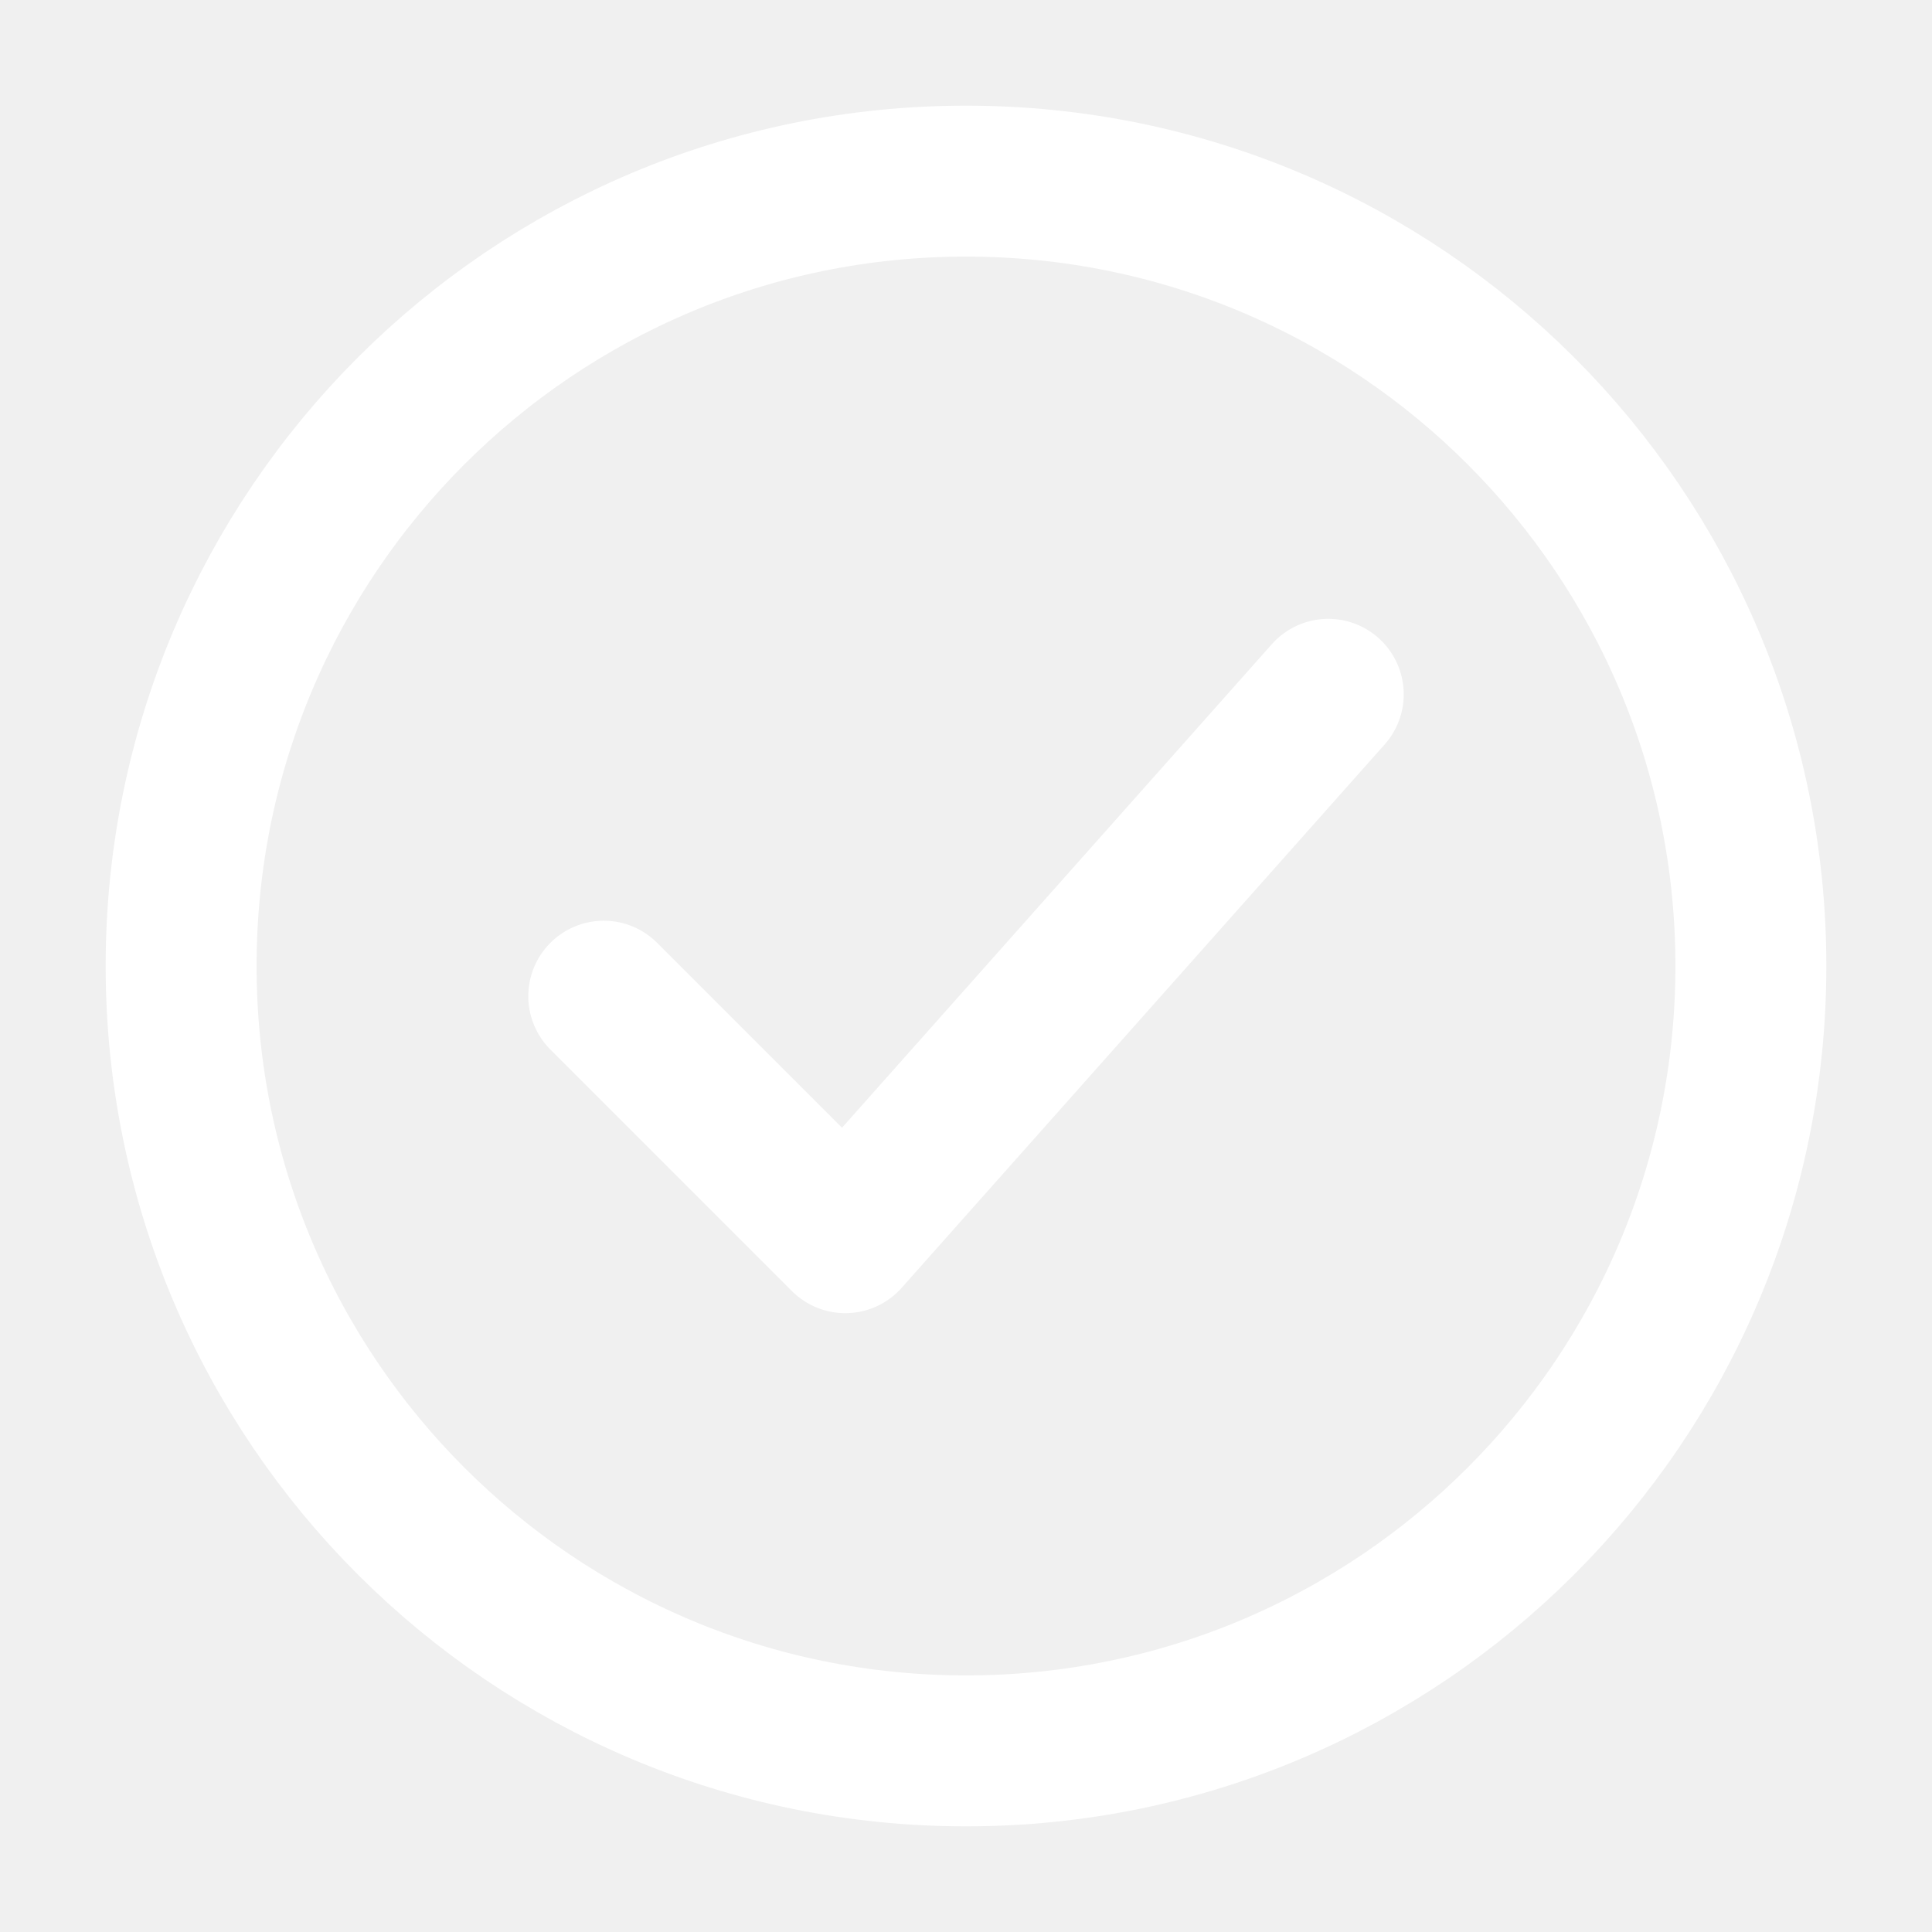
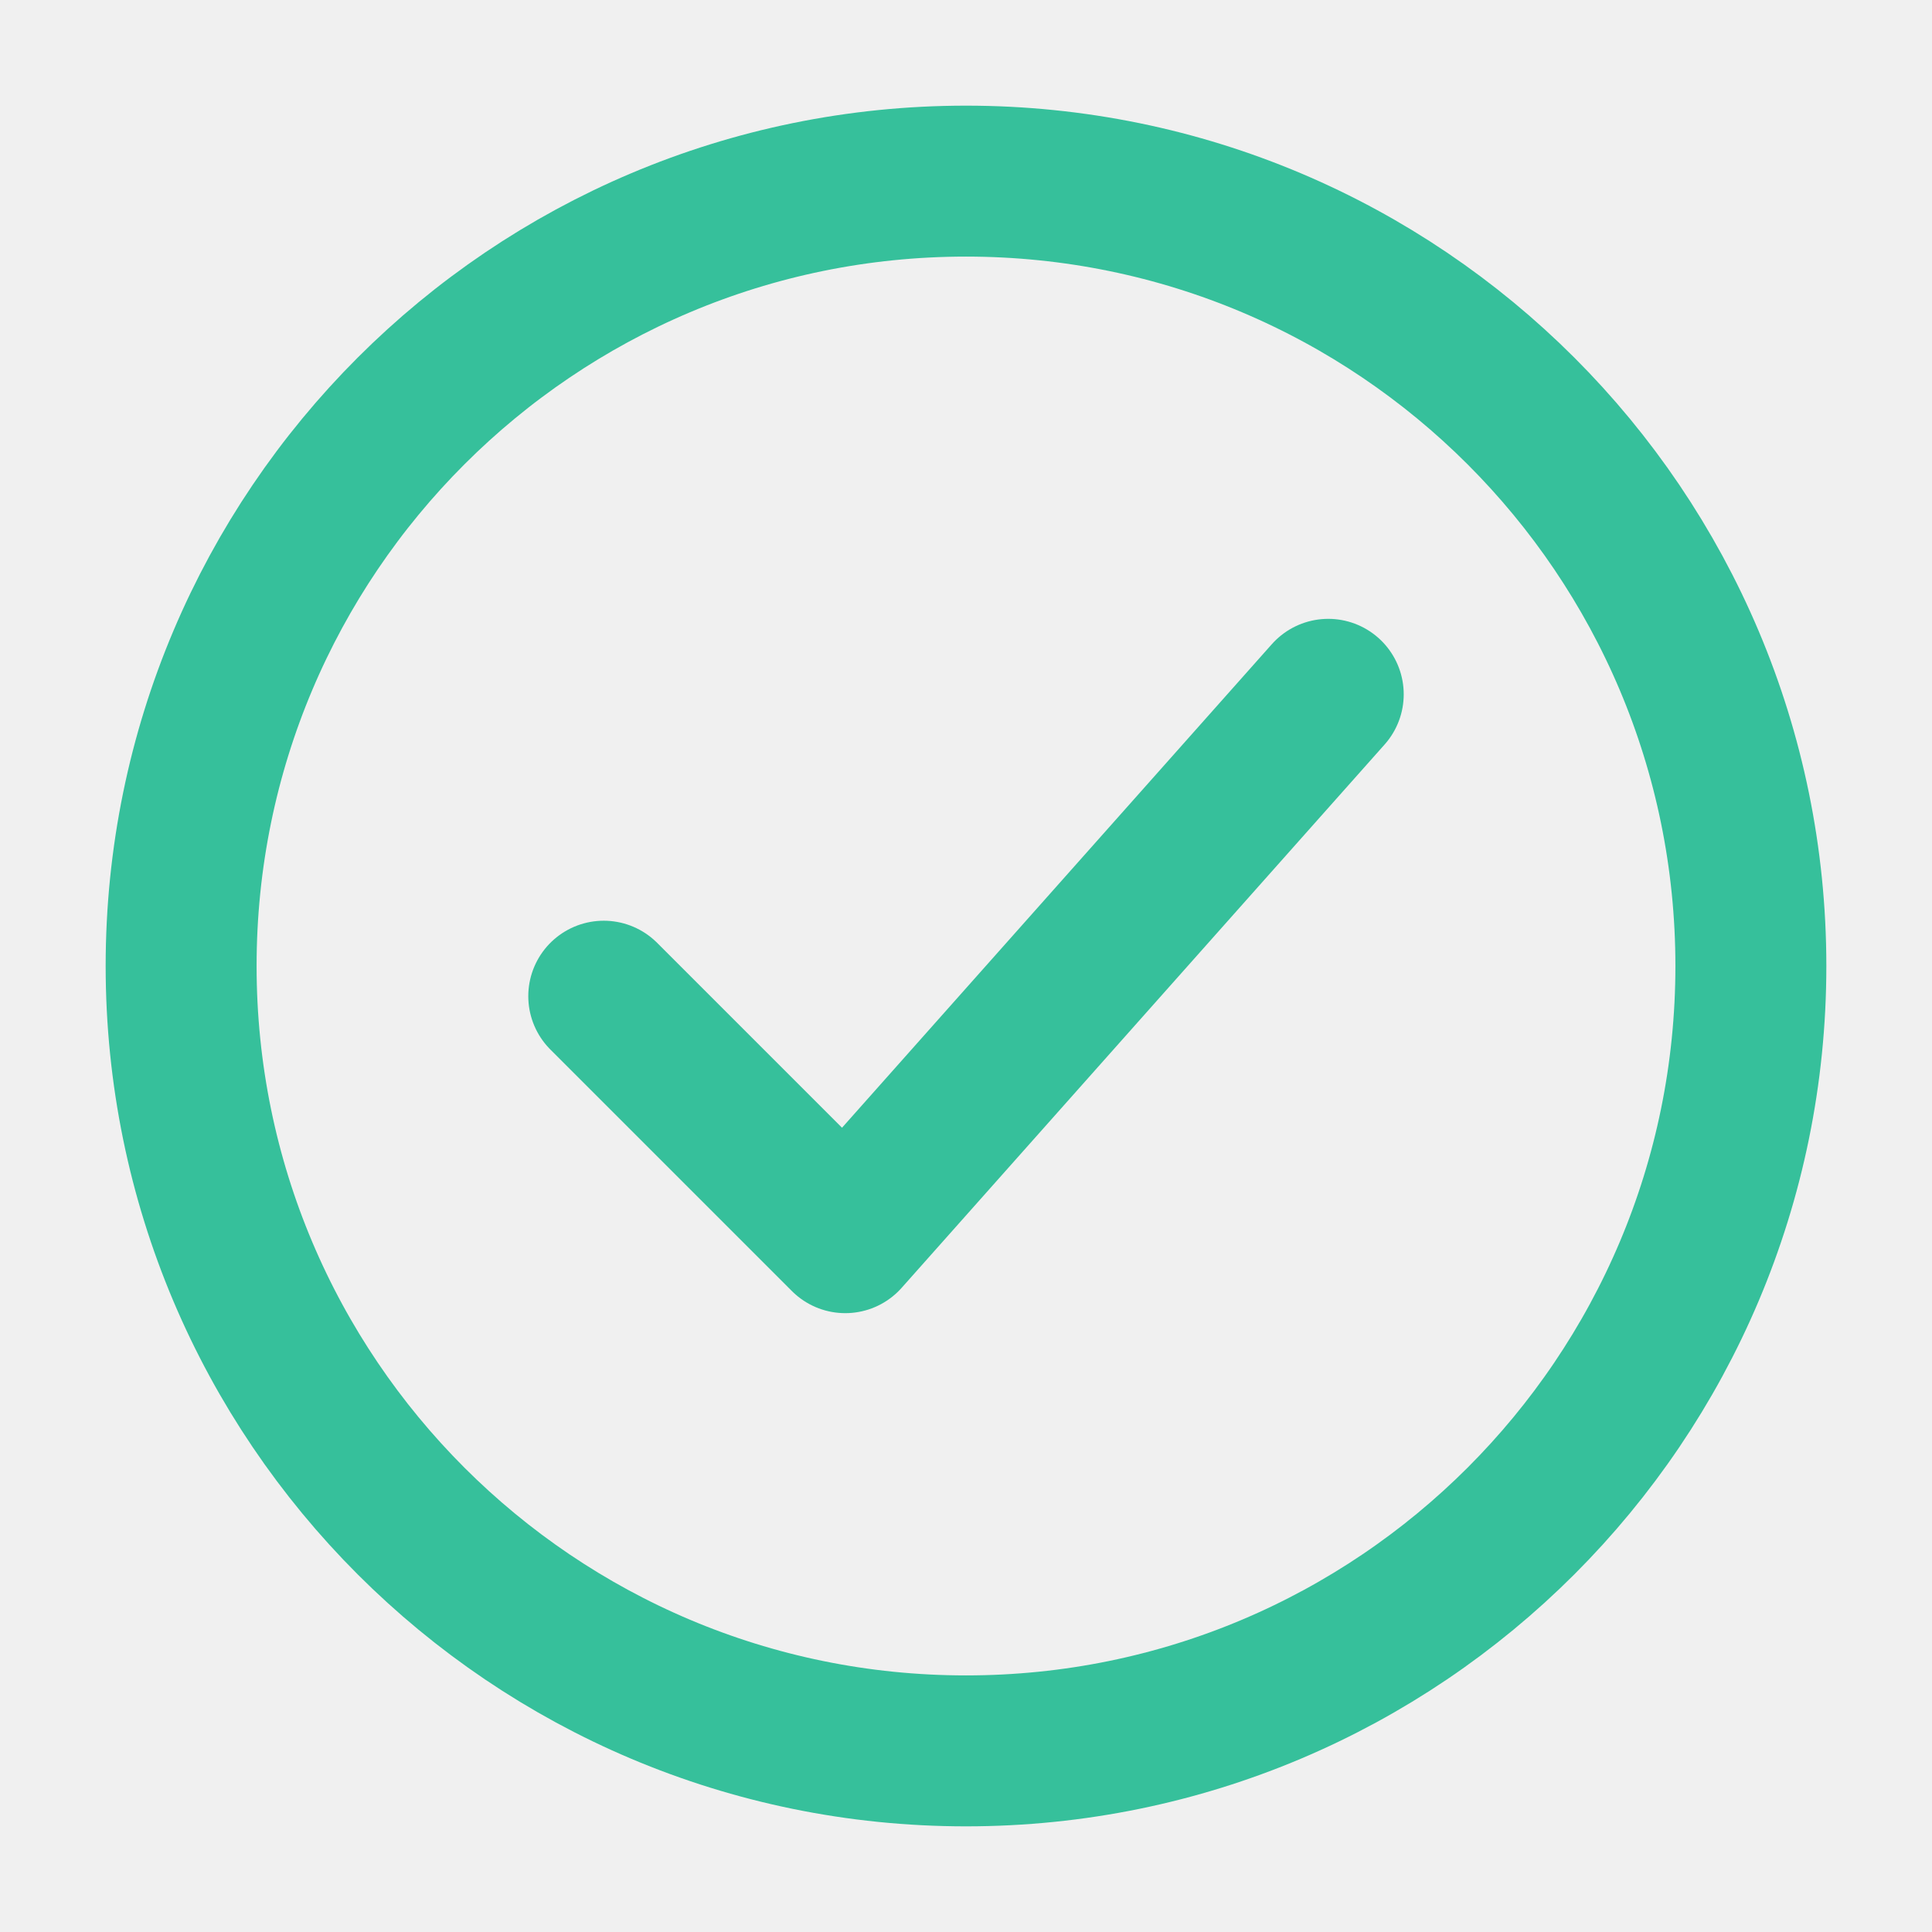
<svg xmlns="http://www.w3.org/2000/svg" width="32" height="32" viewBox="0 0 32 32" fill="none">
-   <circle cx="16" cy="16" r="13" stroke="#FFFFFF" stroke-width="2.5" />
-   <path d="M10 16.5l4 4 8-9" stroke="#FFFFFF" stroke-width="2.5" stroke-linecap="round" stroke-linejoin="round" />
+   <circle cx="16" cy="16" r="13" stroke="#36C09B" stroke-width="2.5" />
+   <path d="M10 16.5l4 4 8-9" stroke="#36C09B" stroke-width="2.5" stroke-linecap="round" stroke-linejoin="round" />
</svg>
